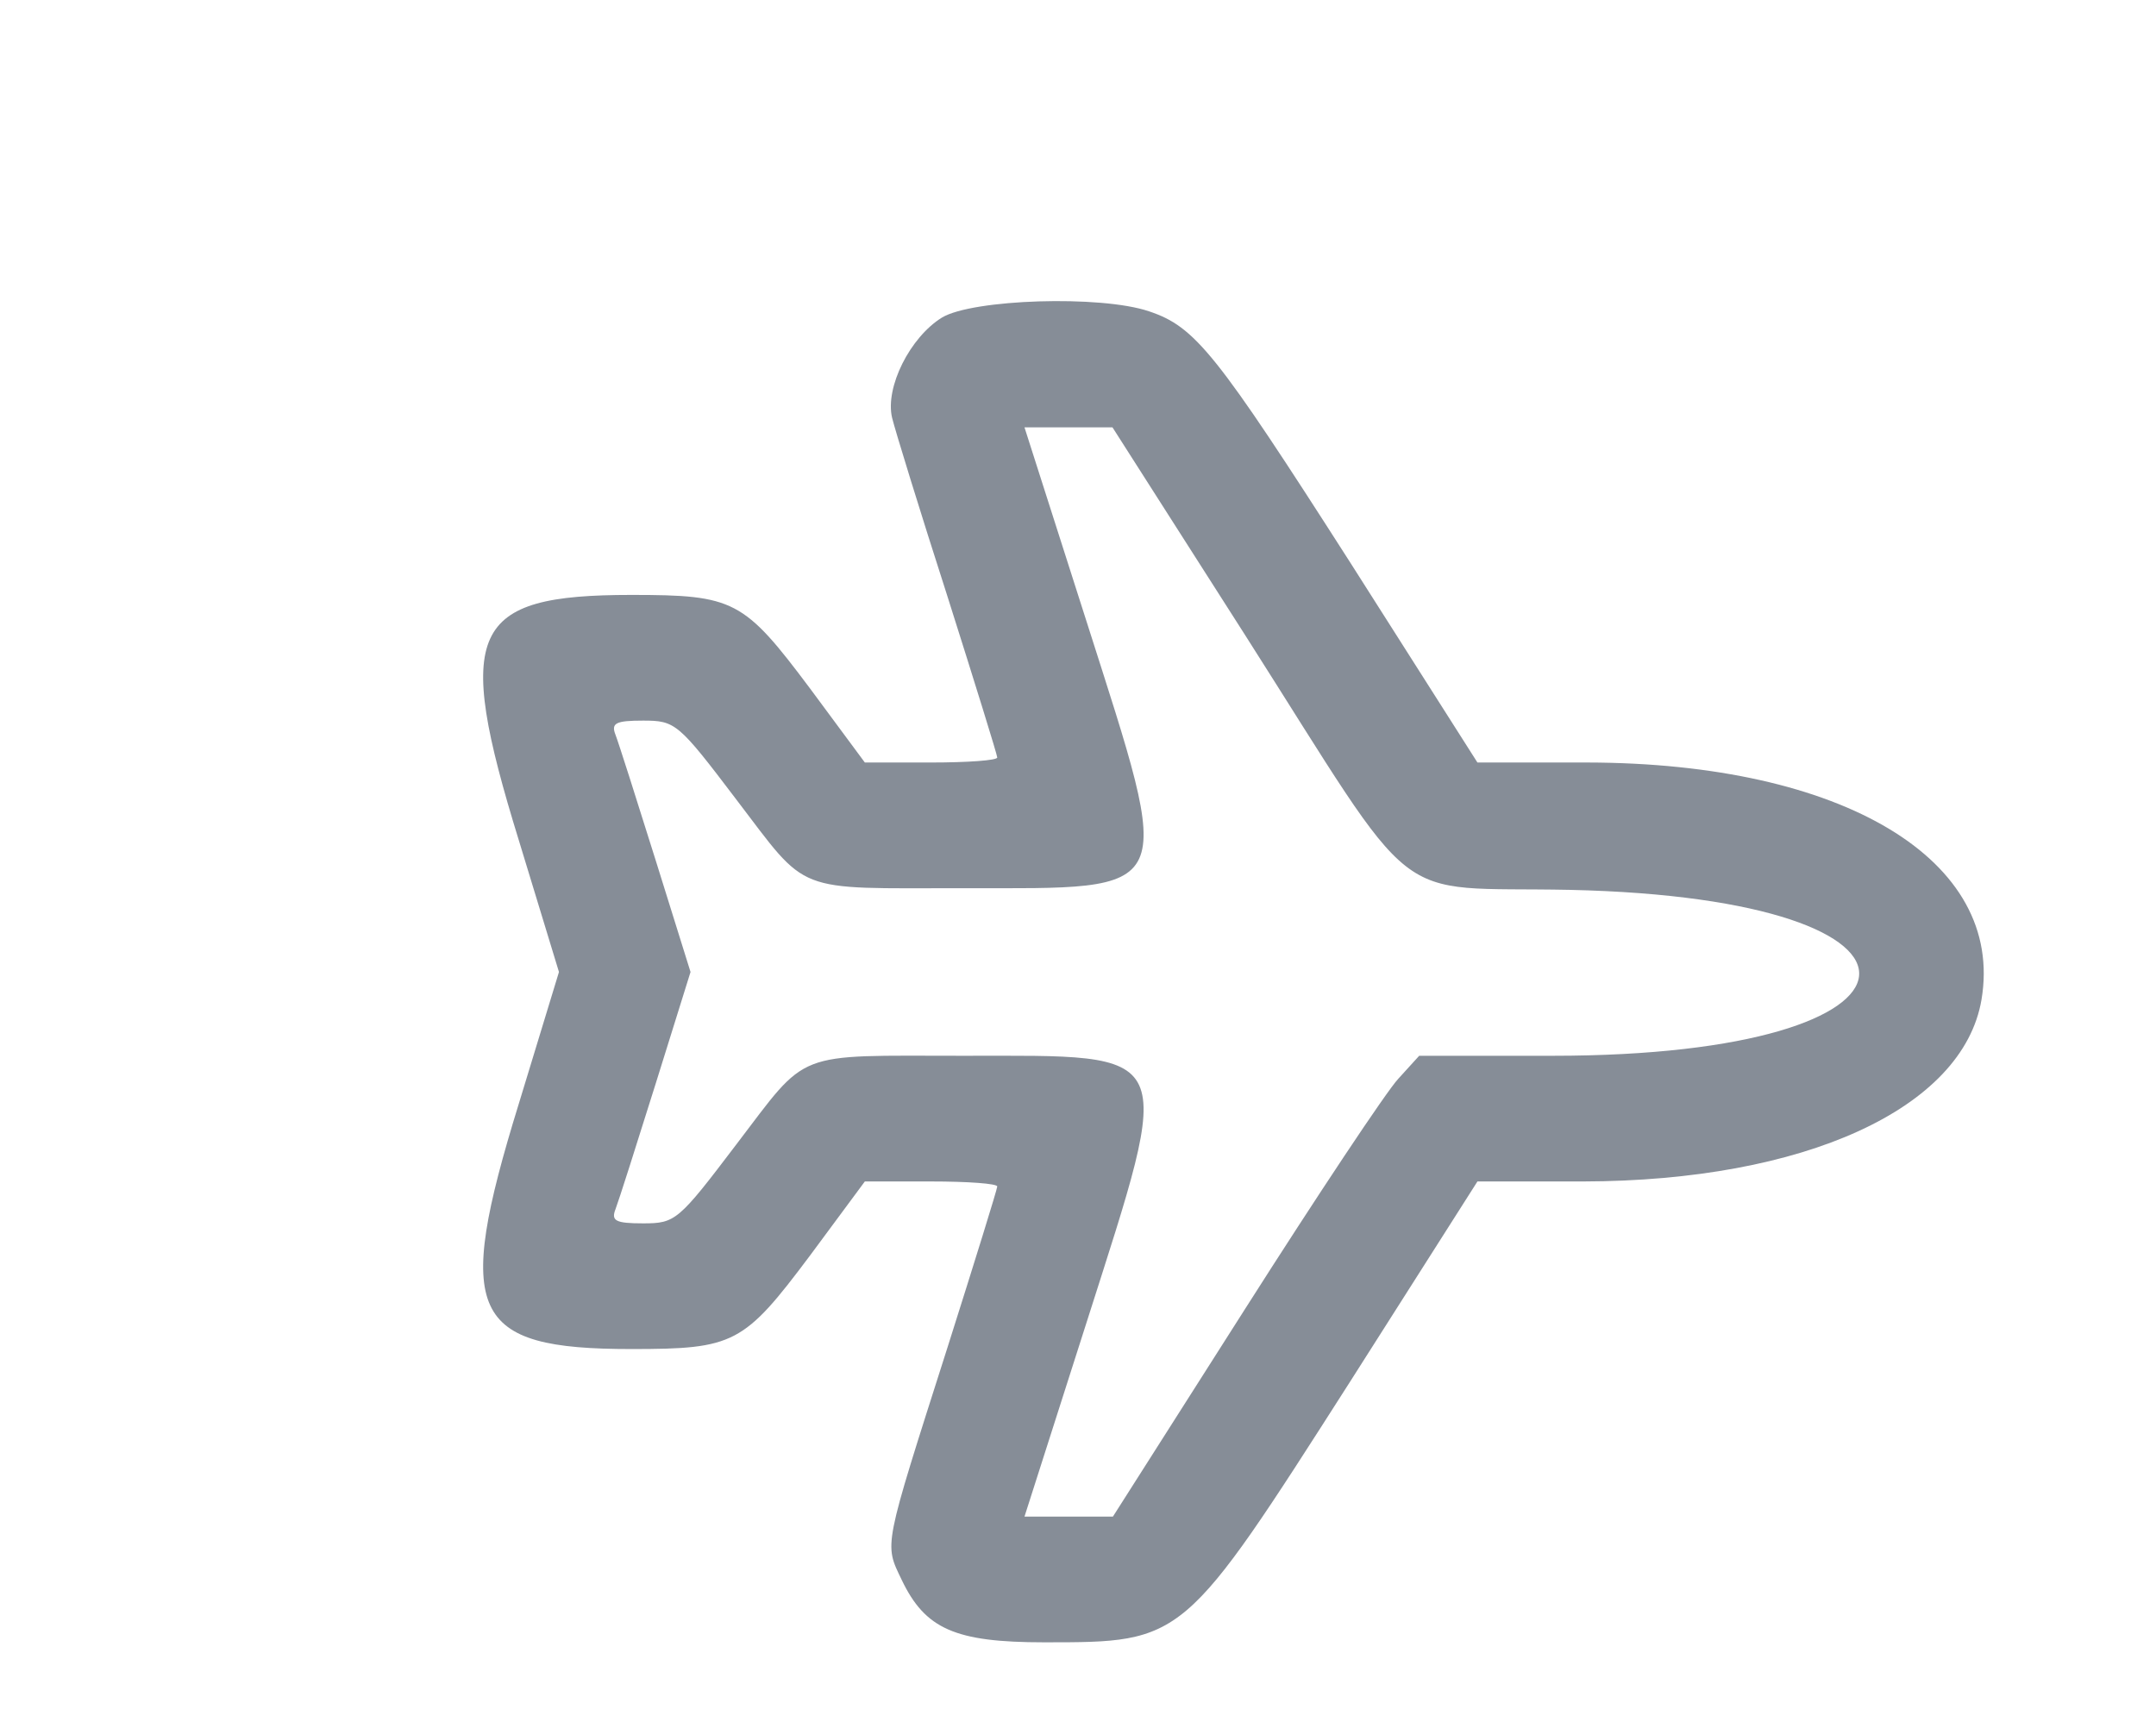
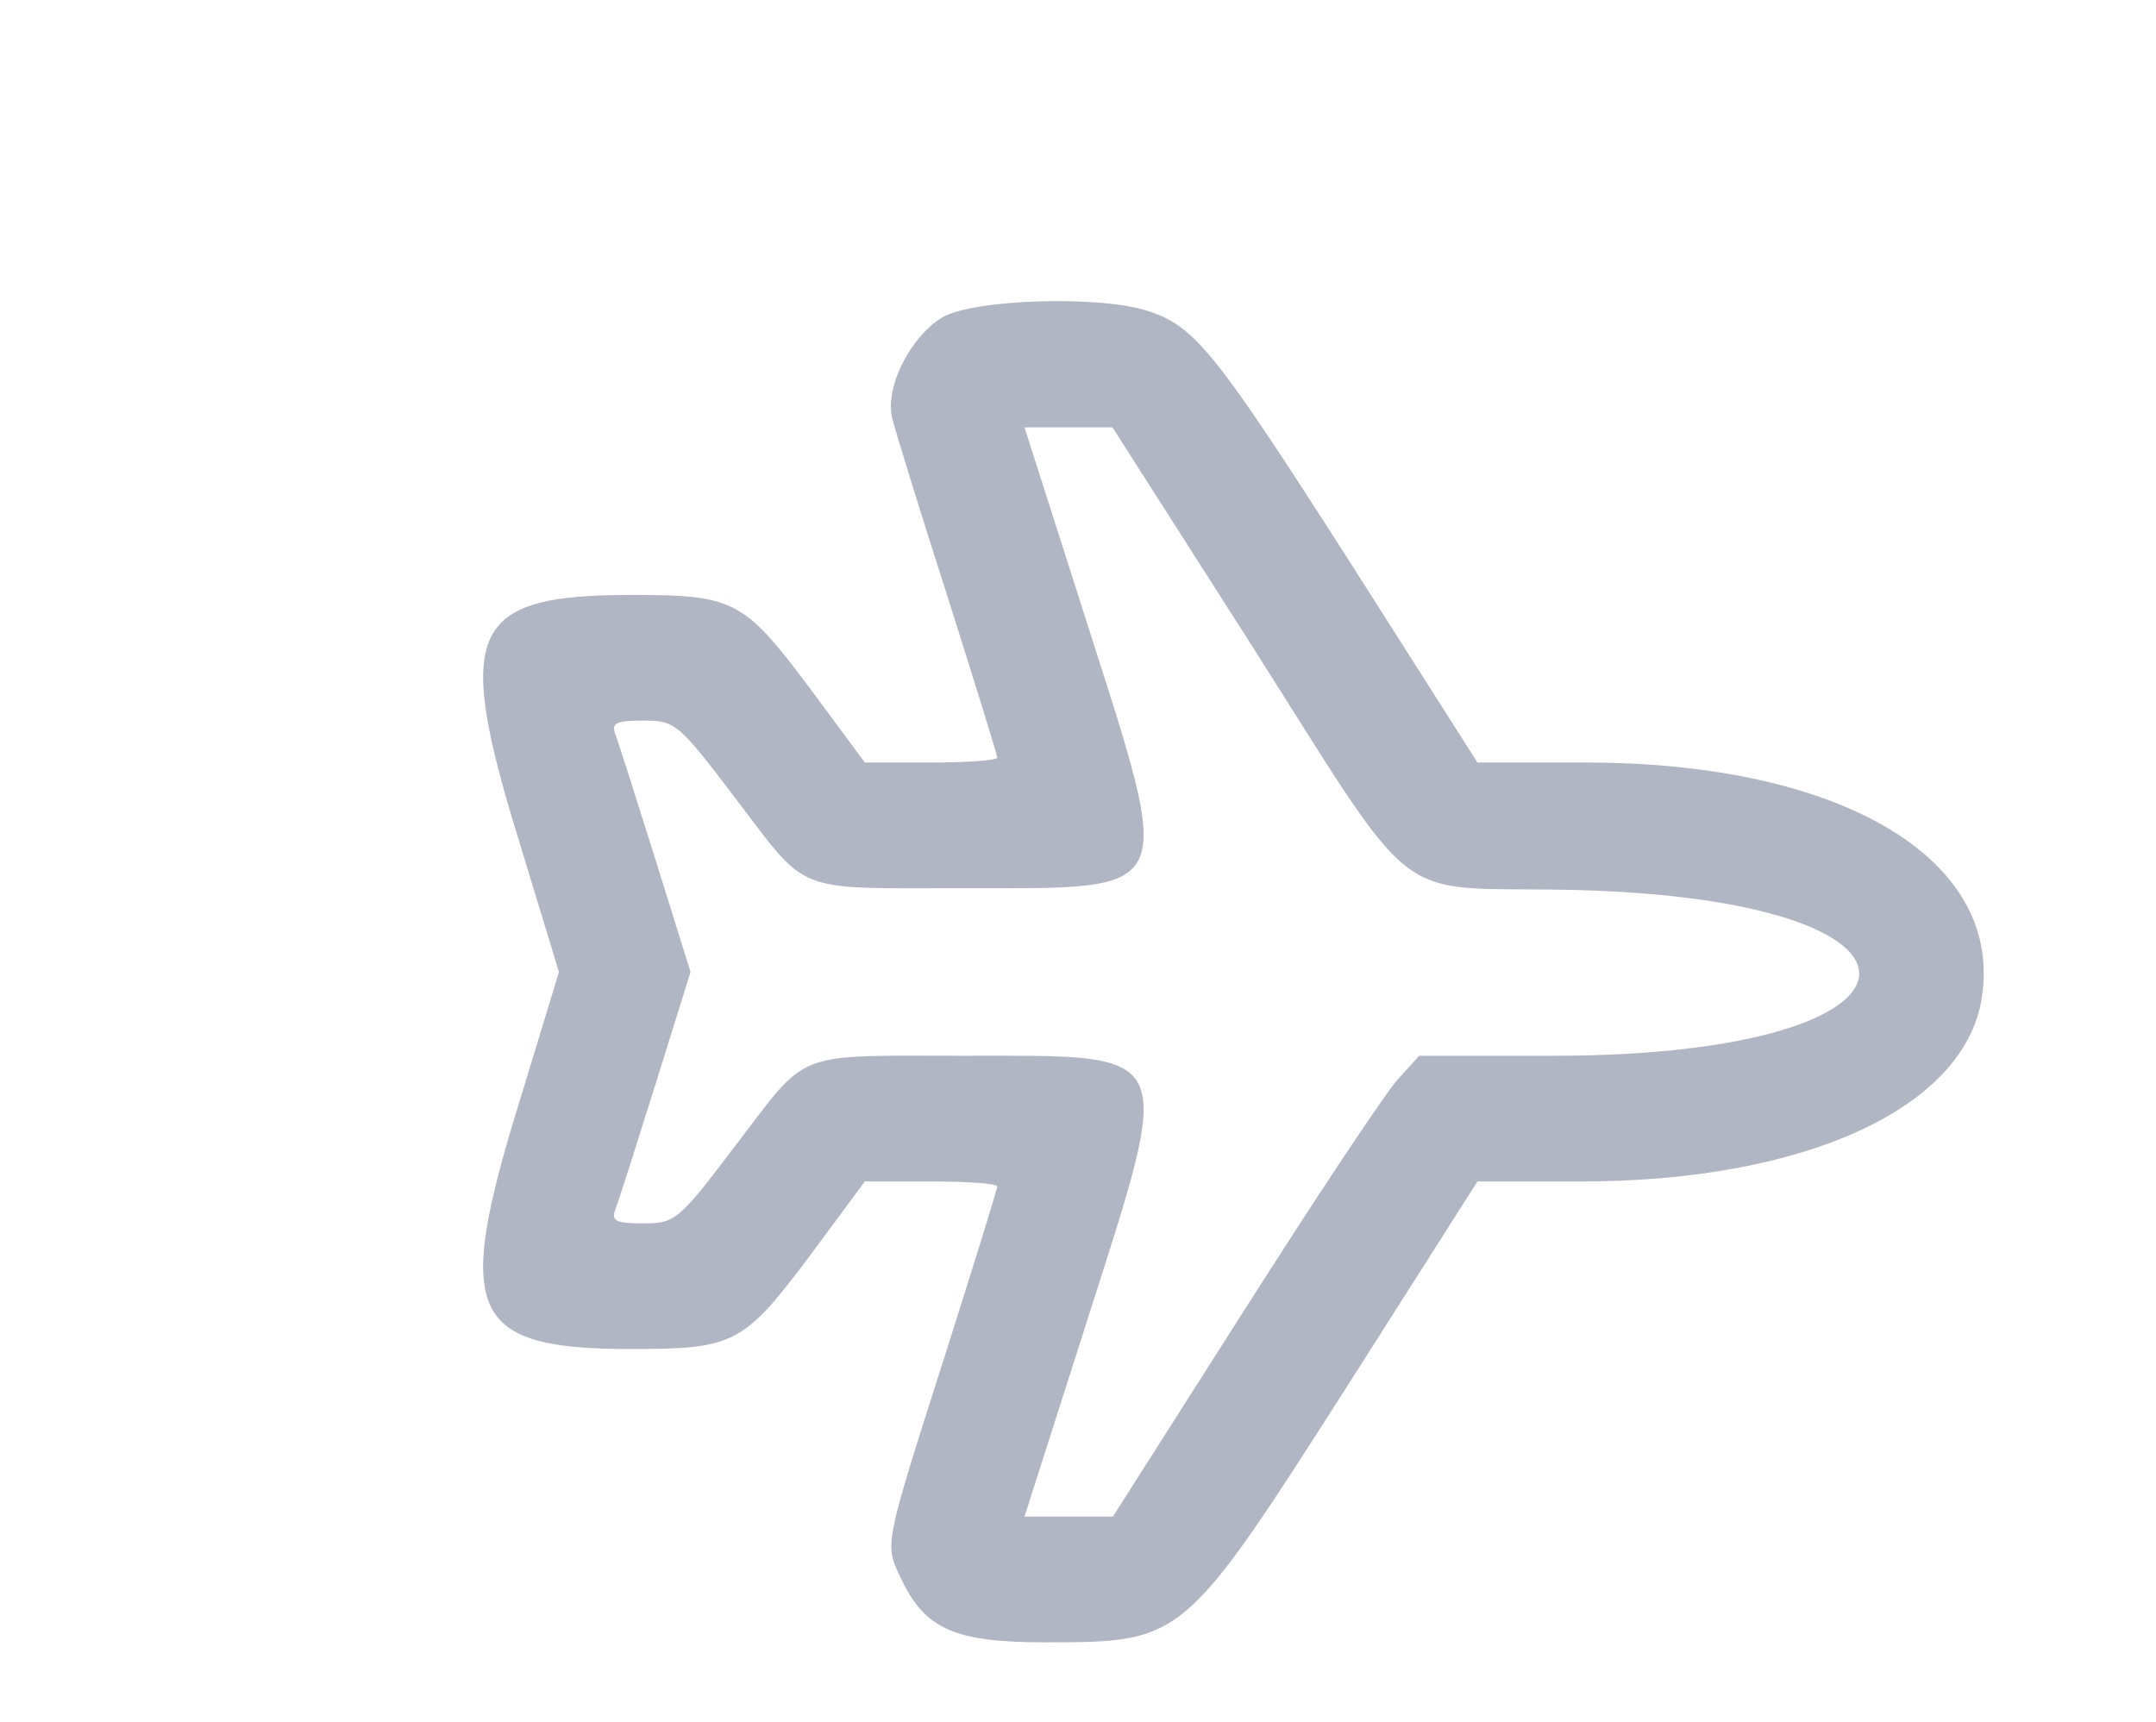
<svg xmlns="http://www.w3.org/2000/svg" version="1.0" width="283pt" height="226pt" viewBox="0 0 283 226" preserveAspectRatio="xMidYMid meet" transform="scale(1.1)">
-   <g transform="translate(0,226) scale(0.05,-0.05)" fill="#868d97" stroke="none">
+   <g transform="translate(0,226) scale(0.05,-0.05)" fill="#B0B6C3" stroke="none">
    <path d="M2248 3762 c-76 -47 -136 -166 -119 -239 7 -29 66 -221 132 -426 65 -205 119 -379 119 -385 0 -7 -71 -12 -158 -12 l-158 0 -131 177 c-158 211 -181 223 -426 223 -385 0 -424 -83 -269 -585 l96 -315 -96 -315 c-155 -502 -116 -585 269 -585 245 0 268 12 426 223 l131 177 158 0 c87 0 158 -5 158 -12 0 -6 -54 -180 -119 -385 -154 -483 -151 -466 -109 -554 56 -117 127 -149 340 -149 334 0 332 -1 730 622 l304 478 252 0 c528 1 907 174 951 434 56 333 -330 565 -941 566 l-262 0 -304 478 c-320 500 -369 562 -480 599 -115 39 -421 29 -494 -15z m723 -757 c426 -669 338 -600 776 -609 946 -21 907 -396 -41 -396 l-319 0 -50 -55 c-28 -30 -193 -278 -366 -550 l-315 -495 -105 0 -106 0 148 463 c211 662 222 637 -294 637 -408 0 -368 16 -542 -212 -138 -182 -145 -188 -222 -188 -66 0 -77 6 -66 34 7 18 50 153 96 300 l83 266 -83 266 c-46 147 -89 282 -96 300 -11 28 0 34 66 34 77 0 84 -6 222 -188 174 -228 134 -212 542 -212 516 0 505 -25 294 637 l-148 463 105 0 105 0 316 -495z" />
  </g>
</svg>
